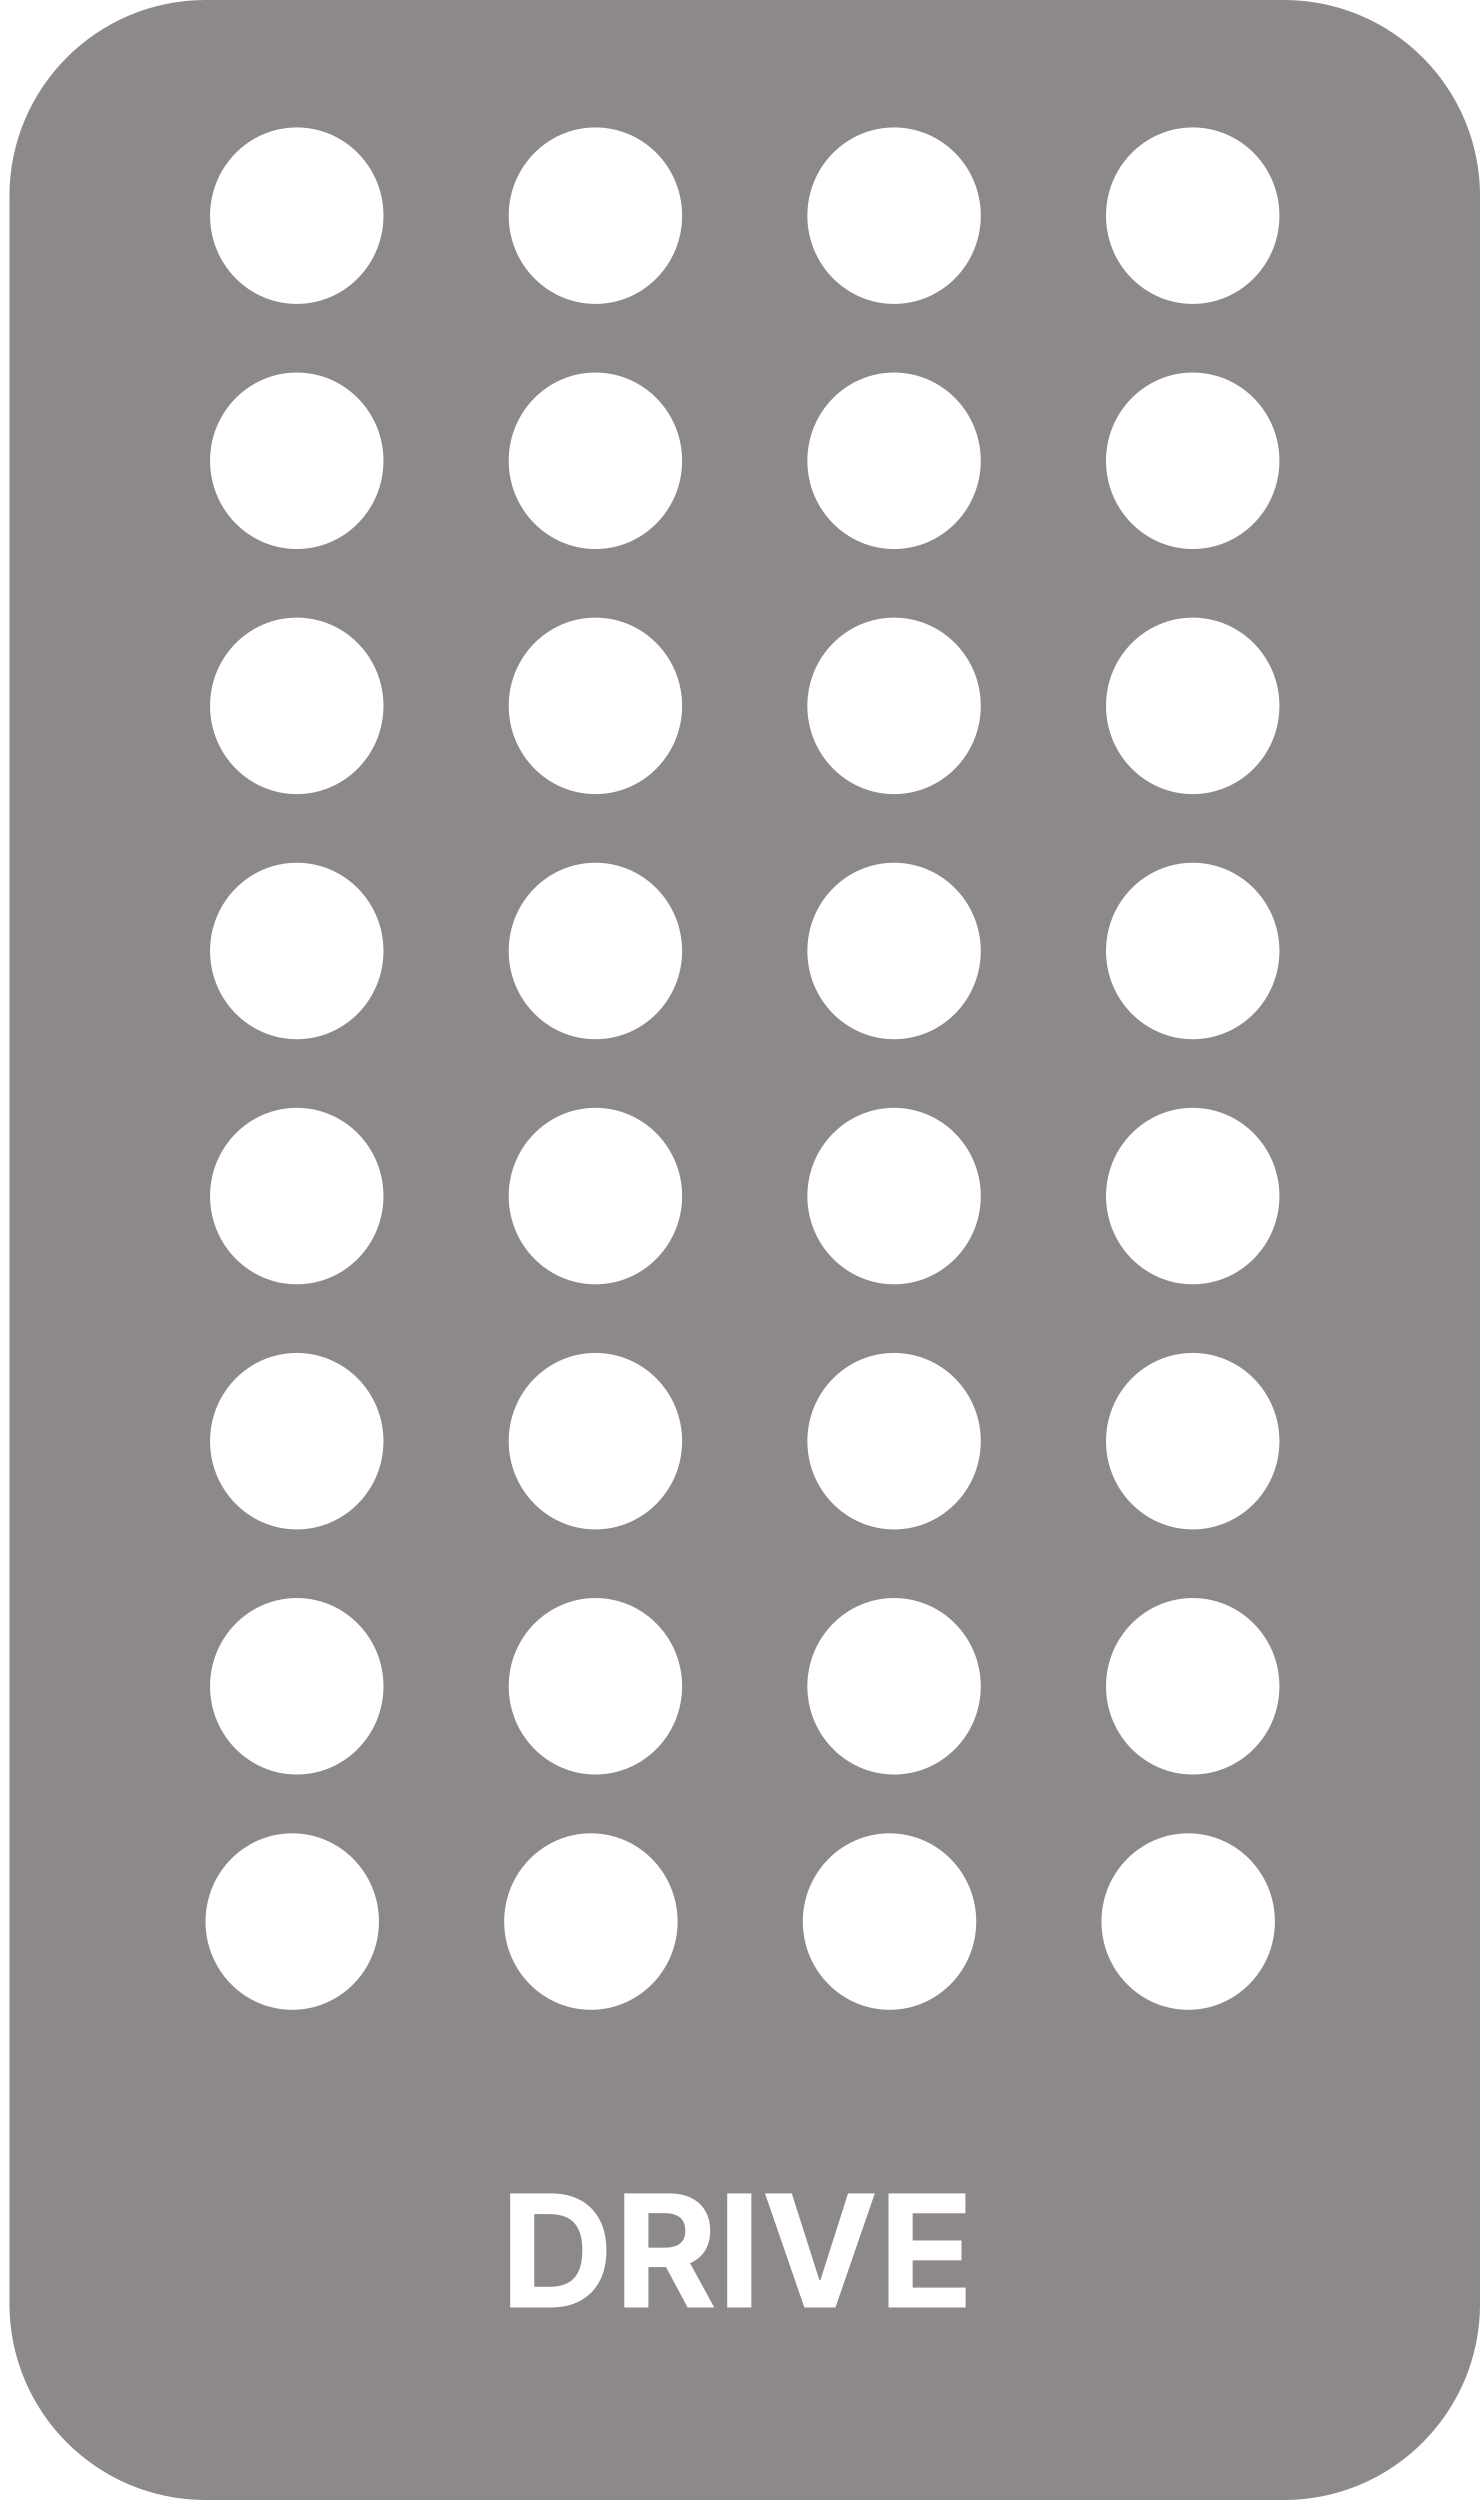
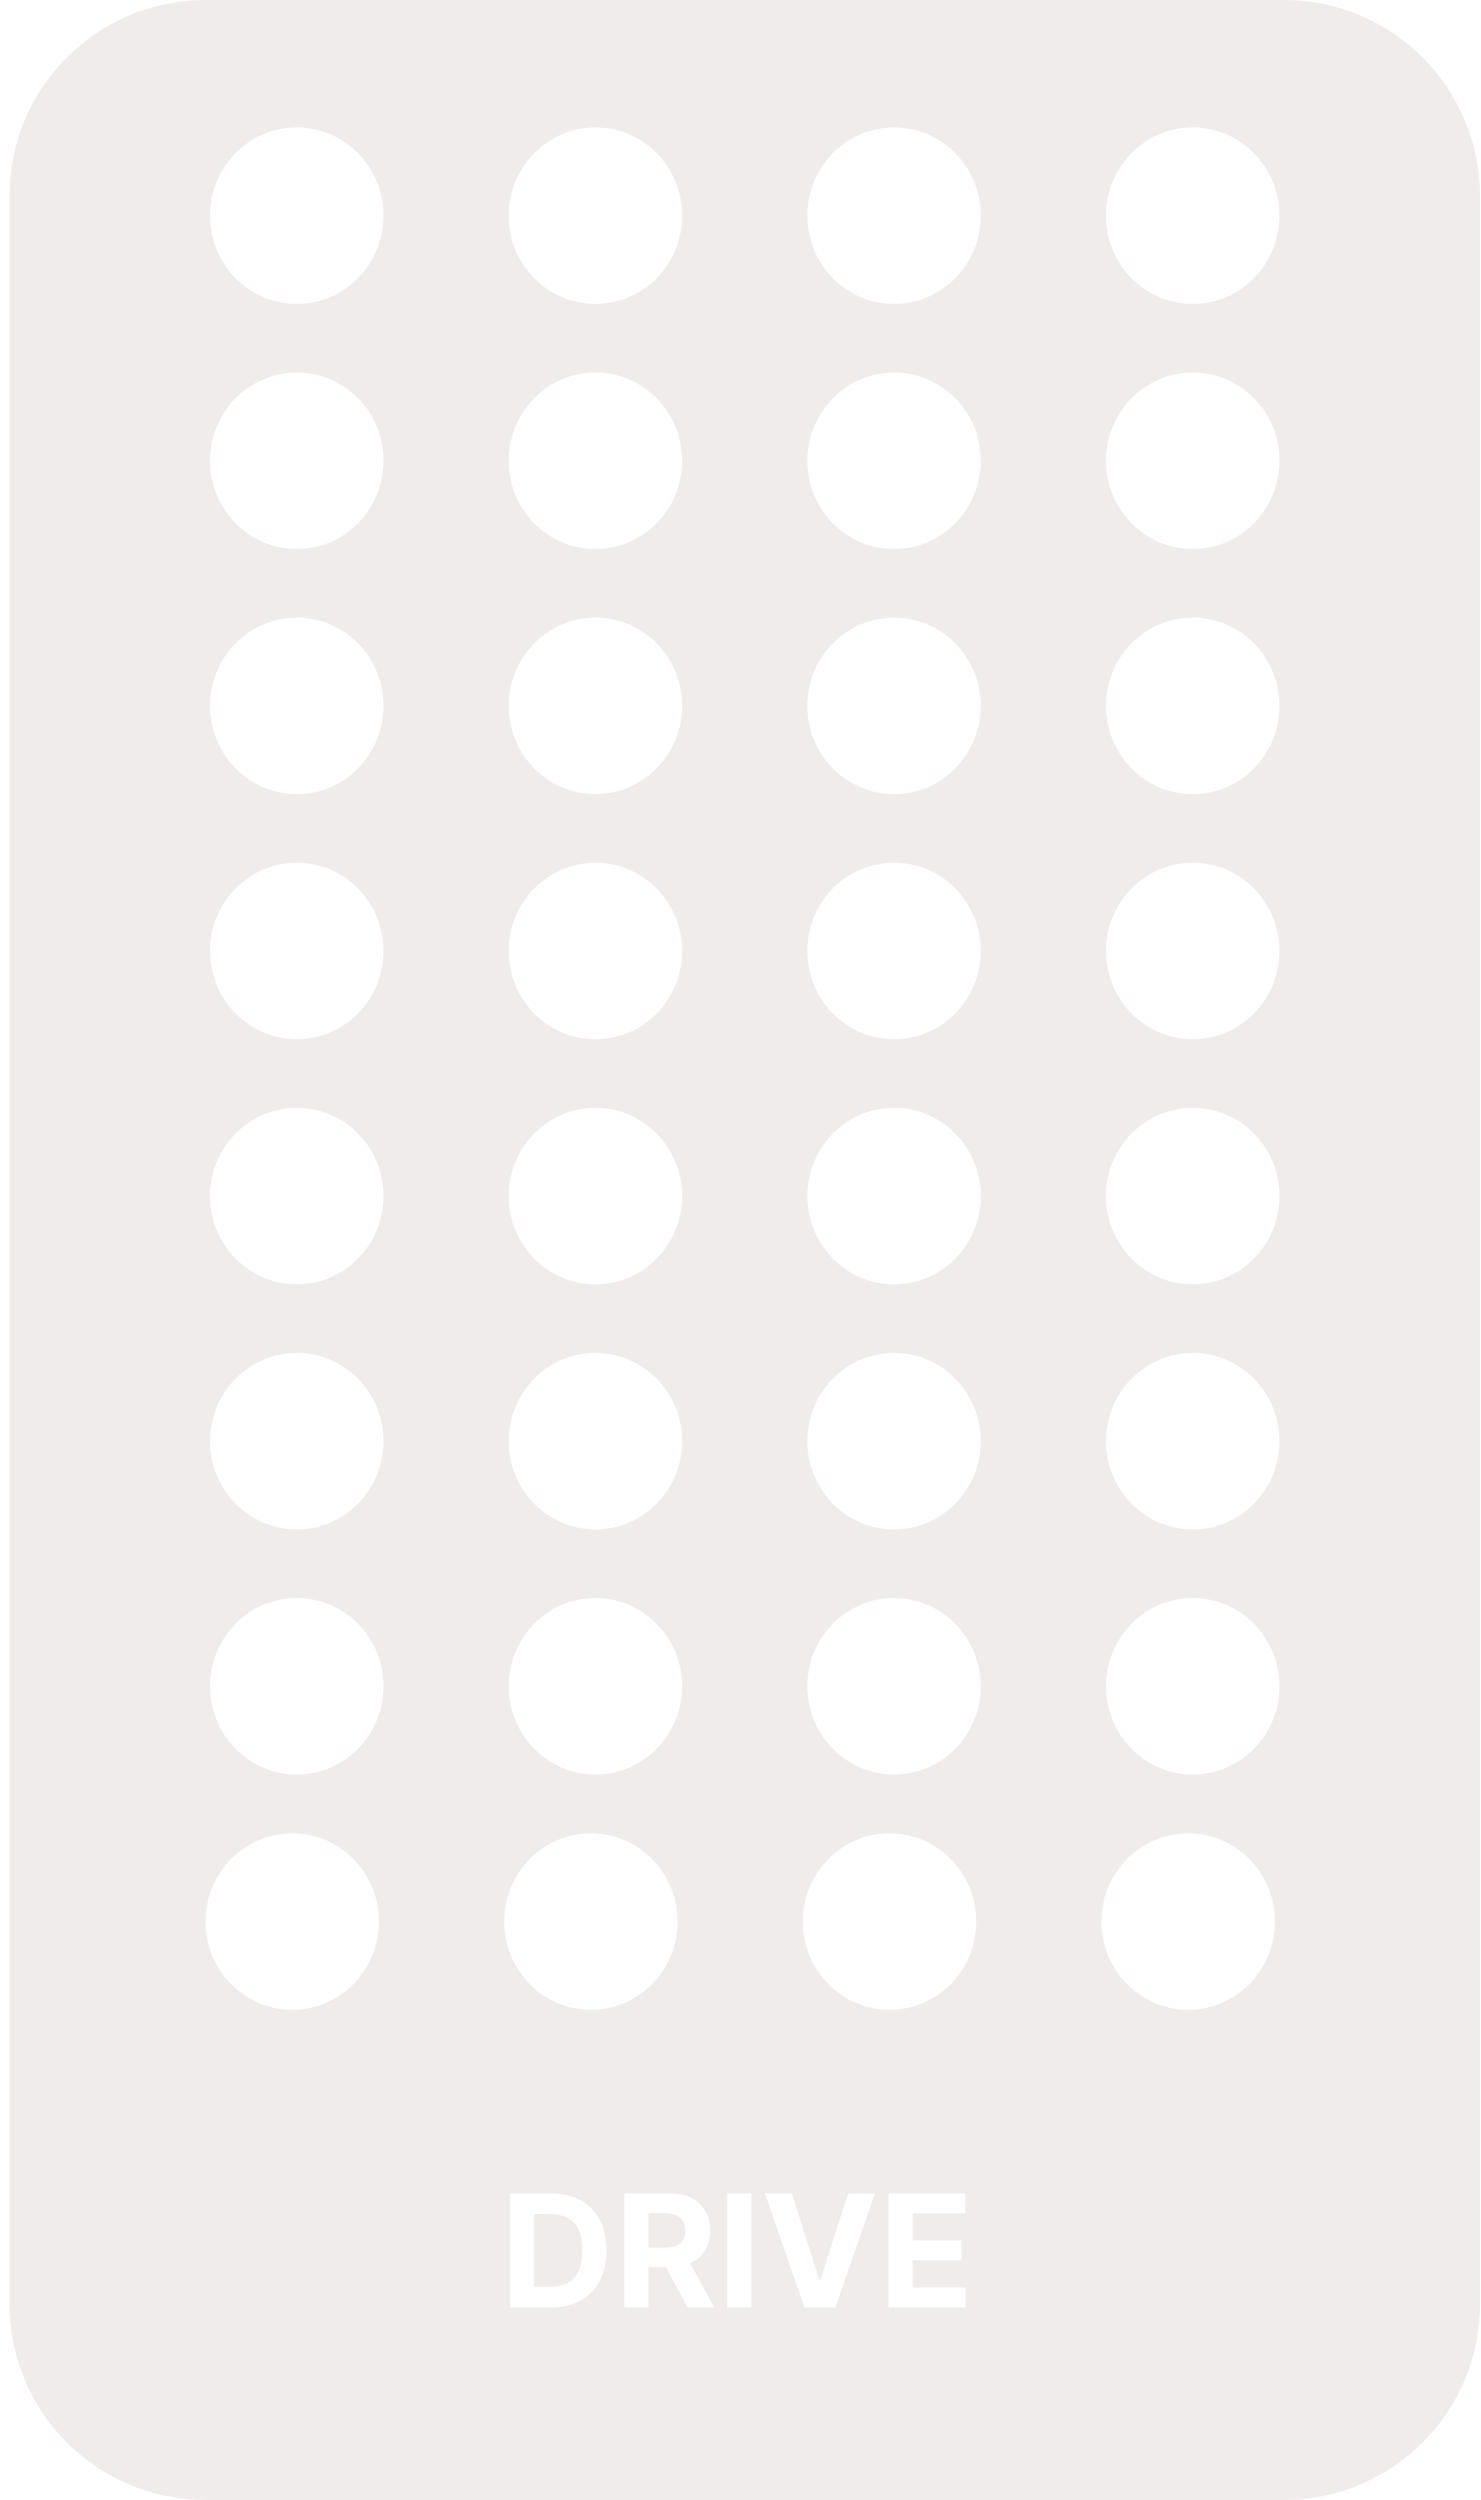
<svg xmlns="http://www.w3.org/2000/svg" width="151" height="255" viewBox="0 0 151 255" fill="none">
-   <path fill-rule="evenodd" clip-rule="evenodd" d="M20.964 0C9.918 0 0.964 8.954 0.964 20V235C0.964 246.046 9.918 255 20.964 255H130.964C142.009 255 150.964 246.046 150.964 235V20C150.964 8.954 142.009 0 130.964 0H20.964ZM30.27 156C35.154 156 39.114 151.971 39.114 147C39.114 142.029 35.154 138 30.27 138C25.386 138 21.426 142.029 21.426 147C21.426 151.971 25.386 156 30.27 156ZM100.039 147C100.039 151.971 96.079 156 91.195 156C86.311 156 82.351 151.971 82.351 147C82.351 142.029 86.311 138 91.195 138C96.079 138 100.039 142.029 100.039 147ZM121.657 156C126.542 156 130.501 151.971 130.501 147C130.501 142.029 126.542 138 121.657 138C116.773 138 112.813 142.029 112.813 147C112.813 151.971 116.773 156 121.657 156ZM69.576 147C69.576 151.971 65.617 156 60.733 156C55.848 156 51.889 151.971 51.889 147C51.889 142.029 55.848 138 60.733 138C65.617 138 69.576 142.029 69.576 147ZM30.27 181C35.154 181 39.114 176.971 39.114 172C39.114 167.029 35.154 163 30.27 163C25.386 163 21.426 167.029 21.426 172C21.426 176.971 25.386 181 30.27 181ZM100.039 172C100.039 176.971 96.079 181 91.195 181C86.311 181 82.351 176.971 82.351 172C82.351 167.029 86.311 163 91.195 163C96.079 163 100.039 167.029 100.039 172ZM121.657 181C126.542 181 130.501 176.971 130.501 172C130.501 167.029 126.542 163 121.657 163C116.773 163 112.813 167.029 112.813 172C112.813 176.971 116.773 181 121.657 181ZM69.576 172C69.576 176.971 65.617 181 60.733 181C55.848 181 51.889 176.971 51.889 172C51.889 167.029 55.848 163 60.733 163C65.617 163 69.576 167.029 69.576 172ZM30.27 81C35.154 81 39.114 76.971 39.114 72C39.114 67.029 35.154 63 30.27 63C25.386 63 21.426 67.029 21.426 72C21.426 76.971 25.386 81 30.27 81ZM100.039 72C100.039 76.971 96.079 81 91.195 81C86.311 81 82.351 76.971 82.351 72C82.351 67.029 86.311 63 91.195 63C96.079 63 100.039 67.029 100.039 72ZM121.657 81C126.542 81 130.501 76.971 130.501 72C130.501 67.029 126.542 63 121.657 63C116.773 63 112.813 67.029 112.813 72C112.813 76.971 116.773 81 121.657 81ZM69.576 72C69.576 76.971 65.617 81 60.733 81C55.848 81 51.889 76.971 51.889 72C51.889 67.029 55.848 63 60.733 63C65.617 63 69.576 67.029 69.576 72ZM30.27 131C35.154 131 39.114 126.971 39.114 122C39.114 117.029 35.154 113 30.27 113C25.386 113 21.426 117.029 21.426 122C21.426 126.971 25.386 131 30.27 131ZM100.039 122C100.039 126.971 96.079 131 91.195 131C86.311 131 82.351 126.971 82.351 122C82.351 117.029 86.311 113 91.195 113C96.079 113 100.039 117.029 100.039 122ZM121.657 131C126.542 131 130.501 126.971 130.501 122C130.501 117.029 126.542 113 121.657 113C116.773 113 112.813 117.029 112.813 122C112.813 126.971 116.773 131 121.657 131ZM69.576 122C69.576 126.971 65.617 131 60.733 131C55.848 131 51.889 126.971 51.889 122C51.889 117.029 55.848 113 60.733 113C65.617 113 69.576 117.029 69.576 122ZM30.27 106C35.154 106 39.114 101.971 39.114 97C39.114 92.029 35.154 88 30.27 88C25.386 88 21.426 92.029 21.426 97C21.426 101.971 25.386 106 30.27 106ZM100.039 97C100.039 101.971 96.079 106 91.195 106C86.311 106 82.351 101.971 82.351 97C82.351 92.029 86.311 88 91.195 88C96.079 88 100.039 92.029 100.039 97ZM121.657 106C126.542 106 130.501 101.971 130.501 97C130.501 92.029 126.542 88 121.657 88C116.773 88 112.813 92.029 112.813 97C112.813 101.971 116.773 106 121.657 106ZM69.576 97C69.576 101.971 65.617 106 60.733 106C55.848 106 51.889 101.971 51.889 97C51.889 92.029 55.848 88 60.733 88C65.617 88 69.576 92.029 69.576 97ZM29.808 205C34.692 205 38.652 200.971 38.652 196C38.652 191.029 34.692 187 29.808 187C24.923 187 20.964 191.029 20.964 196C20.964 200.971 24.923 205 29.808 205ZM99.576 196C99.576 200.971 95.617 205 90.733 205C85.848 205 81.889 200.971 81.889 196C81.889 191.029 85.848 187 90.733 187C95.617 187 99.576 191.029 99.576 196ZM121.195 205C126.079 205 130.039 200.971 130.039 196C130.039 191.029 126.079 187 121.195 187C116.311 187 112.351 191.029 112.351 196C112.351 200.971 116.311 205 121.195 205ZM69.114 196C69.114 200.971 65.154 205 60.27 205C55.386 205 51.426 200.971 51.426 196C51.426 191.029 55.386 187 60.27 187C65.154 187 69.114 191.029 69.114 196ZM30.27 56C35.154 56 39.114 51.971 39.114 47C39.114 42.029 35.154 38 30.27 38C25.386 38 21.426 42.029 21.426 47C21.426 51.971 25.386 56 30.27 56ZM100.039 47C100.039 51.971 96.079 56 91.195 56C86.311 56 82.351 51.971 82.351 47C82.351 42.029 86.311 38 91.195 38C96.079 38 100.039 42.029 100.039 47ZM121.657 56C126.542 56 130.501 51.971 130.501 47C130.501 42.029 126.542 38 121.657 38C116.773 38 112.813 42.029 112.813 47C112.813 51.971 116.773 56 121.657 56ZM69.576 47C69.576 51.971 65.617 56 60.733 56C55.848 56 51.889 51.971 51.889 47C51.889 42.029 55.848 38 60.733 38C65.617 38 69.576 42.029 69.576 47ZM30.27 31C35.154 31 39.114 26.971 39.114 22C39.114 17.029 35.154 13 30.27 13C25.386 13 21.426 17.029 21.426 22C21.426 26.971 25.386 31 30.27 31ZM100.039 22C100.039 26.971 96.079 31 91.195 31C86.311 31 82.351 26.971 82.351 22C82.351 17.029 86.311 13 91.195 13C96.079 13 100.039 17.029 100.039 22ZM121.657 31C126.542 31 130.501 26.971 130.501 22C130.501 17.029 126.542 13 121.657 13C116.773 13 112.813 17.029 112.813 22C112.813 26.971 116.773 31 121.657 31ZM69.576 22C69.576 26.971 65.617 31 60.733 31C55.848 31 51.889 26.971 51.889 22C51.889 17.029 55.848 13 60.733 13C65.617 13 69.576 17.029 69.576 22ZM52.036 235.364H56.161C57.343 235.364 58.358 235.131 59.206 234.665C60.059 234.199 60.712 233.53 61.166 232.659C61.625 231.788 61.854 230.746 61.854 229.534C61.854 228.326 61.625 227.288 61.166 226.42C60.712 225.553 60.062 224.888 59.218 224.426C58.373 223.96 57.365 223.727 56.195 223.727H52.036V235.364ZM56.059 233.256H54.496V225.835H56.064C56.791 225.835 57.403 225.964 57.9 226.222C58.396 226.479 58.769 226.881 59.019 227.426C59.273 227.972 59.4 228.674 59.4 229.534C59.4 230.401 59.273 231.11 59.019 231.659C58.769 232.204 58.394 232.608 57.894 232.869C57.398 233.127 56.786 233.256 56.059 233.256ZM63.676 223.727V235.364H66.137V231.239H67.933L70.137 235.364H72.853L70.384 230.843C70.419 230.828 70.454 230.812 70.489 230.795C71.121 230.5 71.605 230.076 71.938 229.523C72.271 228.966 72.438 228.301 72.438 227.528C72.438 226.759 72.273 226.091 71.944 225.523C71.618 224.951 71.142 224.509 70.517 224.199C69.896 223.884 69.146 223.727 68.267 223.727H63.676ZM66.137 229.261H67.807C68.277 229.261 68.667 229.197 68.978 229.068C69.288 228.939 69.519 228.746 69.671 228.489C69.826 228.231 69.904 227.911 69.904 227.528C69.904 227.142 69.826 226.816 69.671 226.551C69.519 226.286 69.286 226.085 68.972 225.949C68.661 225.809 68.269 225.739 67.796 225.739H66.137V229.261ZM76.637 235.364V223.727H74.177V235.364H76.637ZM83.576 232.568L80.763 223.727H78.03L82.047 235.364H85.218L89.229 223.727H86.502L83.684 232.568H83.576ZM90.63 223.727V235.364H98.493V233.335H93.09V230.557H98.067V228.528H93.09V225.756H98.471V223.727H90.63Z" fill="#686262" fill-opacity="0.75" />
+   <path fill-rule="evenodd" clip-rule="evenodd" d="M20.964 0C9.918 0 0.964 8.954 0.964 20V235C0.964 246.046 9.918 255 20.964 255H130.964C142.01 255 150.964 246.046 150.964 235V20C150.964 8.954 142.01 0 130.964 0H20.964ZM30.27 156C35.155 156 39.114 151.971 39.114 147C39.114 142.029 35.155 138 30.27 138C25.386 138 21.426 142.029 21.426 147C21.426 151.971 25.386 156 30.27 156ZM100.039 147C100.039 151.971 96.079 156 91.195 156C86.311 156 82.351 151.971 82.351 147C82.351 142.029 86.311 138 91.195 138C96.079 138 100.039 142.029 100.039 147ZM121.658 156C126.542 156 130.501 151.971 130.501 147C130.501 142.029 126.542 138 121.658 138C116.773 138 112.814 142.029 112.814 147C112.814 151.971 116.773 156 121.658 156ZM69.576 147C69.576 151.971 65.617 156 60.733 156C55.848 156 51.889 151.971 51.889 147C51.889 142.029 55.848 138 60.733 138C65.617 138 69.576 142.029 69.576 147ZM30.27 181C35.155 181 39.114 176.971 39.114 172C39.114 167.029 35.155 163 30.27 163C25.386 163 21.426 167.029 21.426 172C21.426 176.971 25.386 181 30.27 181ZM100.039 172C100.039 176.971 96.079 181 91.195 181C86.311 181 82.351 176.971 82.351 172C82.351 167.029 86.311 163 91.195 163C96.079 163 100.039 167.029 100.039 172ZM121.658 181C126.542 181 130.501 176.971 130.501 172C130.501 167.029 126.542 163 121.658 163C116.773 163 112.814 167.029 112.814 172C112.814 176.971 116.773 181 121.658 181ZM69.576 172C69.576 176.971 65.617 181 60.733 181C55.848 181 51.889 176.971 51.889 172C51.889 167.029 55.848 163 60.733 163C65.617 163 69.576 167.029 69.576 172ZM30.27 81C35.155 81 39.114 76.971 39.114 72C39.114 67.029 35.155 63 30.27 63C25.386 63 21.426 67.029 21.426 72C21.426 76.971 25.386 81 30.27 81ZM100.039 72C100.039 76.971 96.079 81 91.195 81C86.311 81 82.351 76.971 82.351 72C82.351 67.029 86.311 63 91.195 63C96.079 63 100.039 67.029 100.039 72ZM121.658 81C126.542 81 130.501 76.971 130.501 72C130.501 67.029 126.542 63 121.658 63C116.773 63 112.814 67.029 112.814 72C112.814 76.971 116.773 81 121.658 81ZM69.576 72C69.576 76.971 65.617 81 60.733 81C55.848 81 51.889 76.971 51.889 72C51.889 67.029 55.848 63 60.733 63C65.617 63 69.576 67.029 69.576 72ZM30.27 131C35.155 131 39.114 126.971 39.114 122C39.114 117.029 35.155 113 30.27 113C25.386 113 21.426 117.029 21.426 122C21.426 126.971 25.386 131 30.27 131ZM100.039 122C100.039 126.971 96.079 131 91.195 131C86.311 131 82.351 126.971 82.351 122C82.351 117.029 86.311 113 91.195 113C96.079 113 100.039 117.029 100.039 122ZM121.658 131C126.542 131 130.501 126.971 130.501 122C130.501 117.029 126.542 113 121.658 113C116.773 113 112.814 117.029 112.814 122C112.814 126.971 116.773 131 121.658 131ZM69.576 122C69.576 126.971 65.617 131 60.733 131C55.848 131 51.889 126.971 51.889 122C51.889 117.029 55.848 113 60.733 113C65.617 113 69.576 117.029 69.576 122ZM30.27 106C35.155 106 39.114 101.971 39.114 97C39.114 92.029 35.155 88 30.27 88C25.386 88 21.426 92.029 21.426 97C21.426 101.971 25.386 106 30.27 106ZM100.039 97C100.039 101.971 96.079 106 91.195 106C86.311 106 82.351 101.971 82.351 97C82.351 92.029 86.311 88 91.195 88C96.079 88 100.039 92.029 100.039 97ZM121.658 106C126.542 106 130.501 101.971 130.501 97C130.501 92.029 126.542 88 121.658 88C116.773 88 112.814 92.029 112.814 97C112.814 101.971 116.773 106 121.658 106ZM69.576 97C69.576 101.971 65.617 106 60.733 106C55.848 106 51.889 101.971 51.889 97C51.889 92.029 55.848 88 60.733 88C65.617 88 69.576 92.029 69.576 97ZM29.808 205C34.692 205 38.652 200.971 38.652 196C38.652 191.029 34.692 187 29.808 187C24.923 187 20.964 191.029 20.964 196C20.964 200.971 24.923 205 29.808 205ZM99.577 196C99.577 200.971 95.617 205 90.733 205C85.848 205 81.889 200.971 81.889 196C81.889 191.029 85.848 187 90.733 187C95.617 187 99.577 191.029 99.577 196ZM121.195 205C126.079 205 130.039 200.971 130.039 196C130.039 191.029 126.079 187 121.195 187C116.311 187 112.351 191.029 112.351 196C112.351 200.971 116.311 205 121.195 205ZM69.114 196C69.114 200.971 65.155 205 60.27 205C55.386 205 51.426 200.971 51.426 196C51.426 191.029 55.386 187 60.27 187C65.155 187 69.114 191.029 69.114 196ZM30.27 56C35.155 56 39.114 51.971 39.114 47C39.114 42.029 35.155 38 30.27 38C25.386 38 21.426 42.029 21.426 47C21.426 51.971 25.386 56 30.27 56ZM100.039 47C100.039 51.971 96.079 56 91.195 56C86.311 56 82.351 51.971 82.351 47C82.351 42.029 86.311 38 91.195 38C96.079 38 100.039 42.029 100.039 47ZM121.658 56C126.542 56 130.501 51.971 130.501 47C130.501 42.029 126.542 38 121.658 38C116.773 38 112.814 42.029 112.814 47C112.814 51.971 116.773 56 121.658 56ZM69.576 47C69.576 51.971 65.617 56 60.733 56C55.848 56 51.889 51.971 51.889 47C51.889 42.029 55.848 38 60.733 38C65.617 38 69.576 42.029 69.576 47ZM30.27 31C35.155 31 39.114 26.971 39.114 22C39.114 17.029 35.155 13 30.27 13C25.386 13 21.426 17.029 21.426 22C21.426 26.971 25.386 31 30.27 31ZM100.039 22C100.039 26.971 96.079 31 91.195 31C86.311 31 82.351 26.971 82.351 22C82.351 17.029 86.311 13 91.195 13C96.079 13 100.039 17.029 100.039 22ZM121.658 31C126.542 31 130.501 26.971 130.501 22C130.501 17.029 126.542 13 121.658 13C116.773 13 112.814 17.029 112.814 22C112.814 26.971 116.773 31 121.658 31ZM69.576 22C69.576 26.971 65.617 31 60.733 31C55.848 31 51.889 26.971 51.889 22C51.889 17.029 55.848 13 60.733 13C65.617 13 69.576 17.029 69.576 22ZM52.036 235.364H56.161C57.343 235.364 58.358 235.131 59.206 234.665C60.059 234.199 60.712 233.53 61.167 232.659C61.625 231.788 61.854 230.746 61.854 229.534C61.854 228.326 61.625 227.288 61.167 226.42C60.712 225.553 60.062 224.888 59.218 224.426C58.373 223.96 57.365 223.727 56.195 223.727H52.036V235.364ZM56.059 233.256H54.496V225.835H56.064C56.792 225.835 57.403 225.964 57.9 226.222C58.396 226.479 58.769 226.881 59.019 227.426C59.273 227.972 59.4 228.674 59.4 229.534C59.4 230.401 59.273 231.11 59.019 231.659C58.769 232.204 58.394 232.608 57.894 232.869C57.398 233.127 56.786 233.256 56.059 233.256ZM63.677 223.727V235.364H66.137V231.239H67.933L70.137 235.364H72.853L70.384 230.843C70.419 230.828 70.454 230.812 70.489 230.795C71.122 230.5 71.605 230.076 71.938 229.523C72.271 228.966 72.438 228.301 72.438 227.528C72.438 226.759 72.273 226.091 71.944 225.523C71.618 224.951 71.142 224.509 70.517 224.199C69.896 223.884 69.146 223.727 68.267 223.727H63.677ZM66.137 229.261H67.807C68.277 229.261 68.667 229.197 68.978 229.068C69.288 228.939 69.519 228.746 69.671 228.489C69.826 228.231 69.904 227.911 69.904 227.528C69.904 227.142 69.826 226.816 69.671 226.551C69.519 226.286 69.286 226.085 68.972 225.949C68.661 225.809 68.269 225.739 67.796 225.739H66.137V229.261ZM76.637 235.364V223.727H74.177V235.364H76.637ZM83.576 232.568L80.763 223.727H78.03L82.047 235.364H85.218L89.229 223.727H86.502L83.684 232.568H83.576ZM90.63 223.727V235.364H98.493V233.335H93.09V230.557H98.067V228.528H93.09V225.756H98.471V223.727H90.63Z" fill="#F1ECEC" />
</svg>
